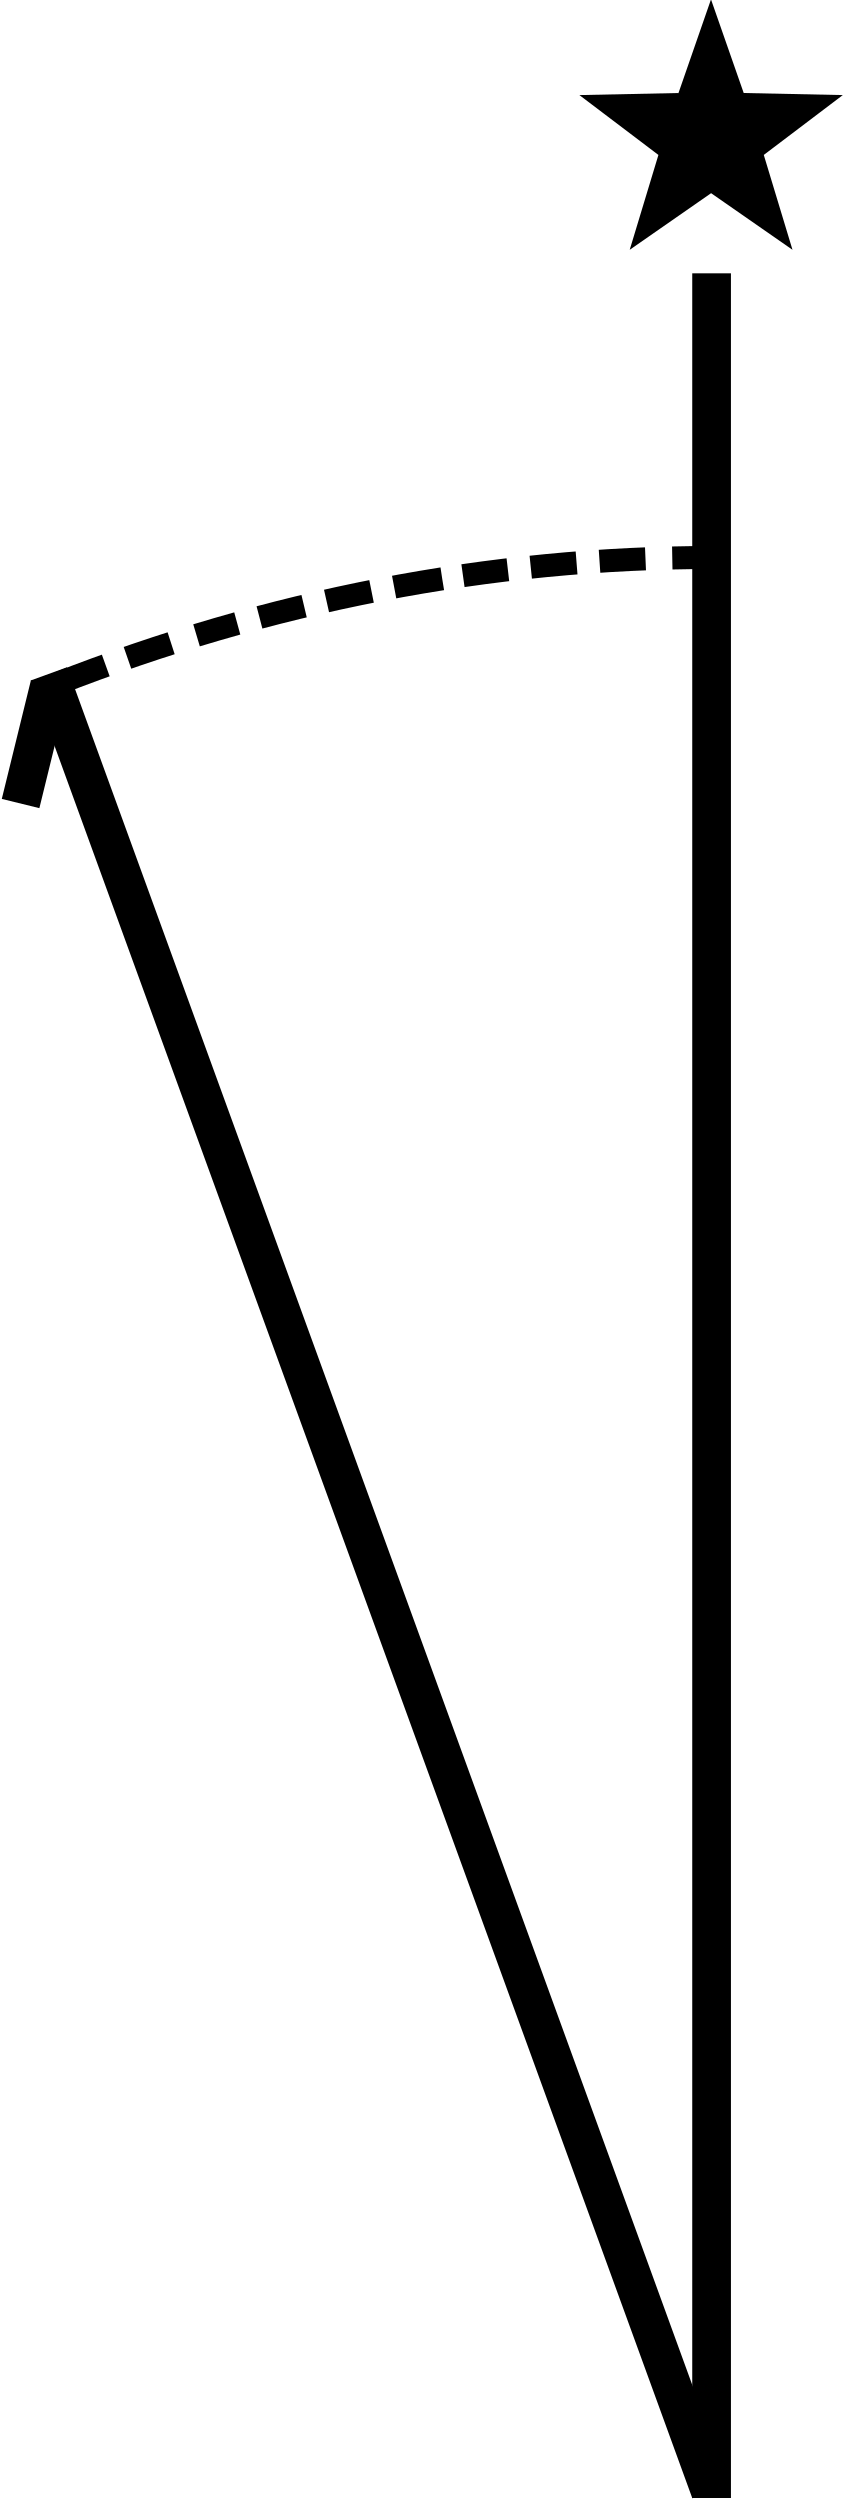
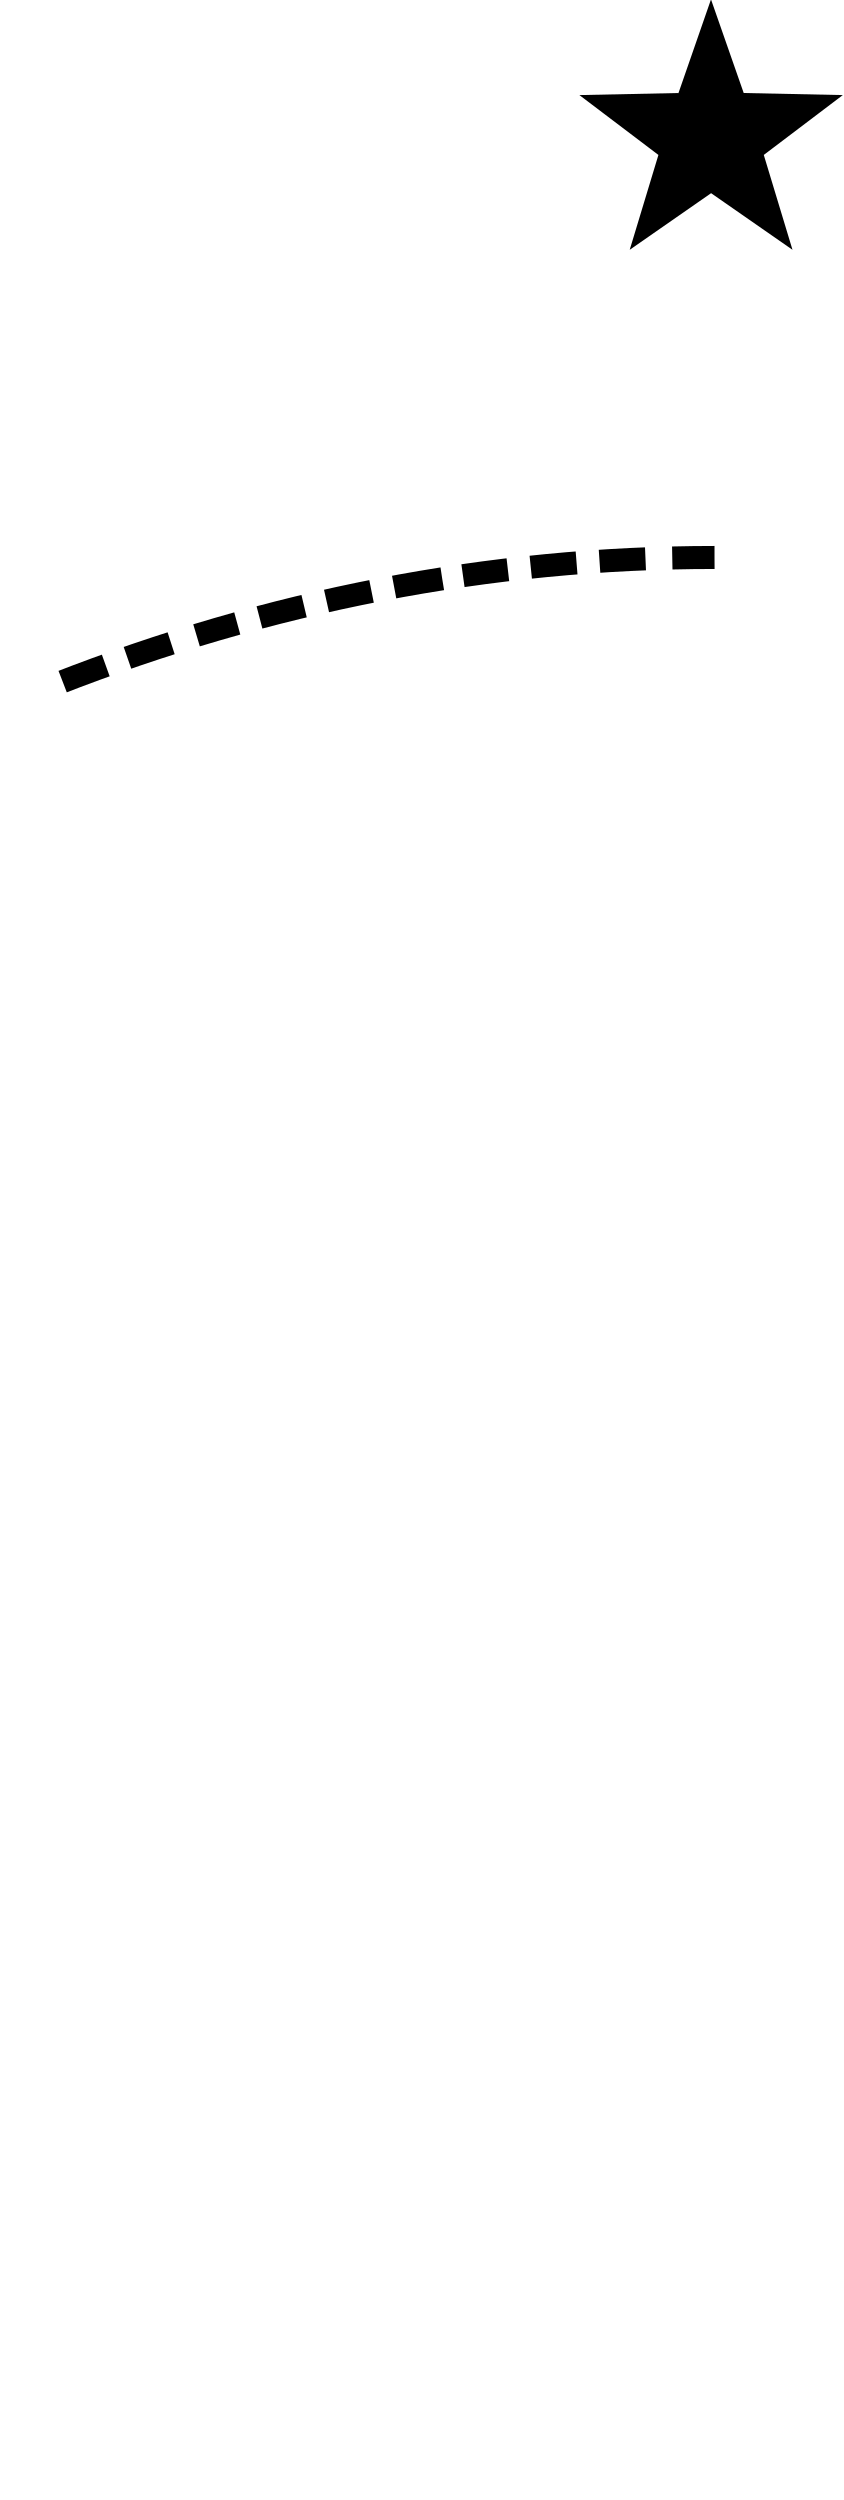
<svg xmlns="http://www.w3.org/2000/svg" viewBox="0 0 5.449 16.154" id="svg2" version="1.1" width="100%" height="100%">
  <defs id="defs88" />
  <g id="layer4" style="display:inline" transform="translate(-9,0.4351093)" />
  <g id="layer3" style="display:inline" transform="translate(-9,0.4351093)">
-     <path style="fill:none;stroke:#000000;stroke-width:0.25;stroke-linecap:butt;stroke-linejoin:miter;stroke-opacity:1" d="m 13.598,1.331 0,14.375 0,-12.781" id="path4241" />
-     <path style="fill:none;stroke:#000000;stroke-width:0.25;stroke-linecap:butt;stroke-linejoin:miter;stroke-opacity:1" d="M 13.591,15.665 9.316,3.919" id="path4243" />
-     <path style="fill:none;stroke:#000000;stroke-width:0.25;stroke-linecap:butt;stroke-linejoin:miter;stroke-opacity:1" d="m 9.321,3.991 -0.188,0.766" id="path4245" />
-     <path style="fill:#000000;fill-opacity:1;fill-rule:evenodd;stroke:#000000;stroke-width:0.25;stroke-linecap:square;stroke-linejoin:miter;stroke-miterlimit:4;stroke-opacity:1;stroke-dasharray:none" id="path4257" d="m 2.784,10.834 -0.953,0.331 -0.021,1.008 -0.609,-0.804 -0.965,0.292 0.576,-0.828 -0.576,-0.828 0.965,0.292 0.609,-0.804 0.021,1.008 z" transform="matrix(0,-0.5,-0.5,0,19.01134,1.143015)" />
-     <path style="fill:none;stroke:#000000;stroke-width:0.01;stroke-miterlimit:4;stroke-opacity:1;stroke-dasharray:0.02, 0.01;stroke-dashoffset:0" id="path4282" d="m 19.234,3.652 c 0.098,0 0.194,0.019 0.286,0.055" transform="matrix(-14.87063,0,0,14.87063,299.6386,-51.14051)" />
+     <path stroke="param(outline) #000" stroke-opacity="param(outline-opacity)" style="fill:none;stroke-width:0.25;stroke-linecap:butt;stroke-linejoin:miter;stroke-opacity:1" d="m 13.598,1.331 0,14.375 0,-12.781" id="path4241" />
+     <path stroke="param(outline) #000" stroke-opacity="param(outline-opacity)" style="fill:none;stroke-width:0.25;stroke-linecap:butt;stroke-linejoin:miter;stroke-opacity:1" d="M 13.591,15.665 9.316,3.919" id="path4243" />
+     <path stroke="param(outline) #000" stroke-opacity="param(outline-opacity)" style="fill:none;stroke-width:0.25;stroke-linecap:butt;stroke-linejoin:miter;stroke-opacity:1" d="m 9.321,3.991 -0.188,0.766" id="path4245" />
+     <path fill="param(outline) #000" fill-opacity="param(outline-opacity)" stroke="param(outline) #000" stroke-opacity="param(outline-opacity)" style="fill:#000000;fill-opacity:1;fill-rule:evenodd;stroke:#000000;stroke-width:0.25;stroke-linecap:square;stroke-linejoin:miter;stroke-miterlimit:4;stroke-opacity:1;stroke-dasharray:none" id="path4257" d="m 2.784,10.834 -0.953,0.331 -0.021,1.008 -0.609,-0.804 -0.965,0.292 0.576,-0.828 -0.576,-0.828 0.965,0.292 0.609,-0.804 0.021,1.008 z" transform="matrix(0,-0.5,-0.5,0,19.01134,1.143015)" />
+     <path stroke="param(outline) #000" stroke-opacity="param(outline-opacity)" style="fill:none;stroke:#000000;stroke-width:0.01;stroke-miterlimit:4;stroke-opacity:1;stroke-dasharray:0.02, 0.01;stroke-dashoffset:0" id="path4282" d="m 19.234,3.652 c 0.098,0 0.194,0.019 0.286,0.055" transform="matrix(-14.87063,0,0,14.87063,299.6386,-51.14051)" />
  </g>
</svg>
